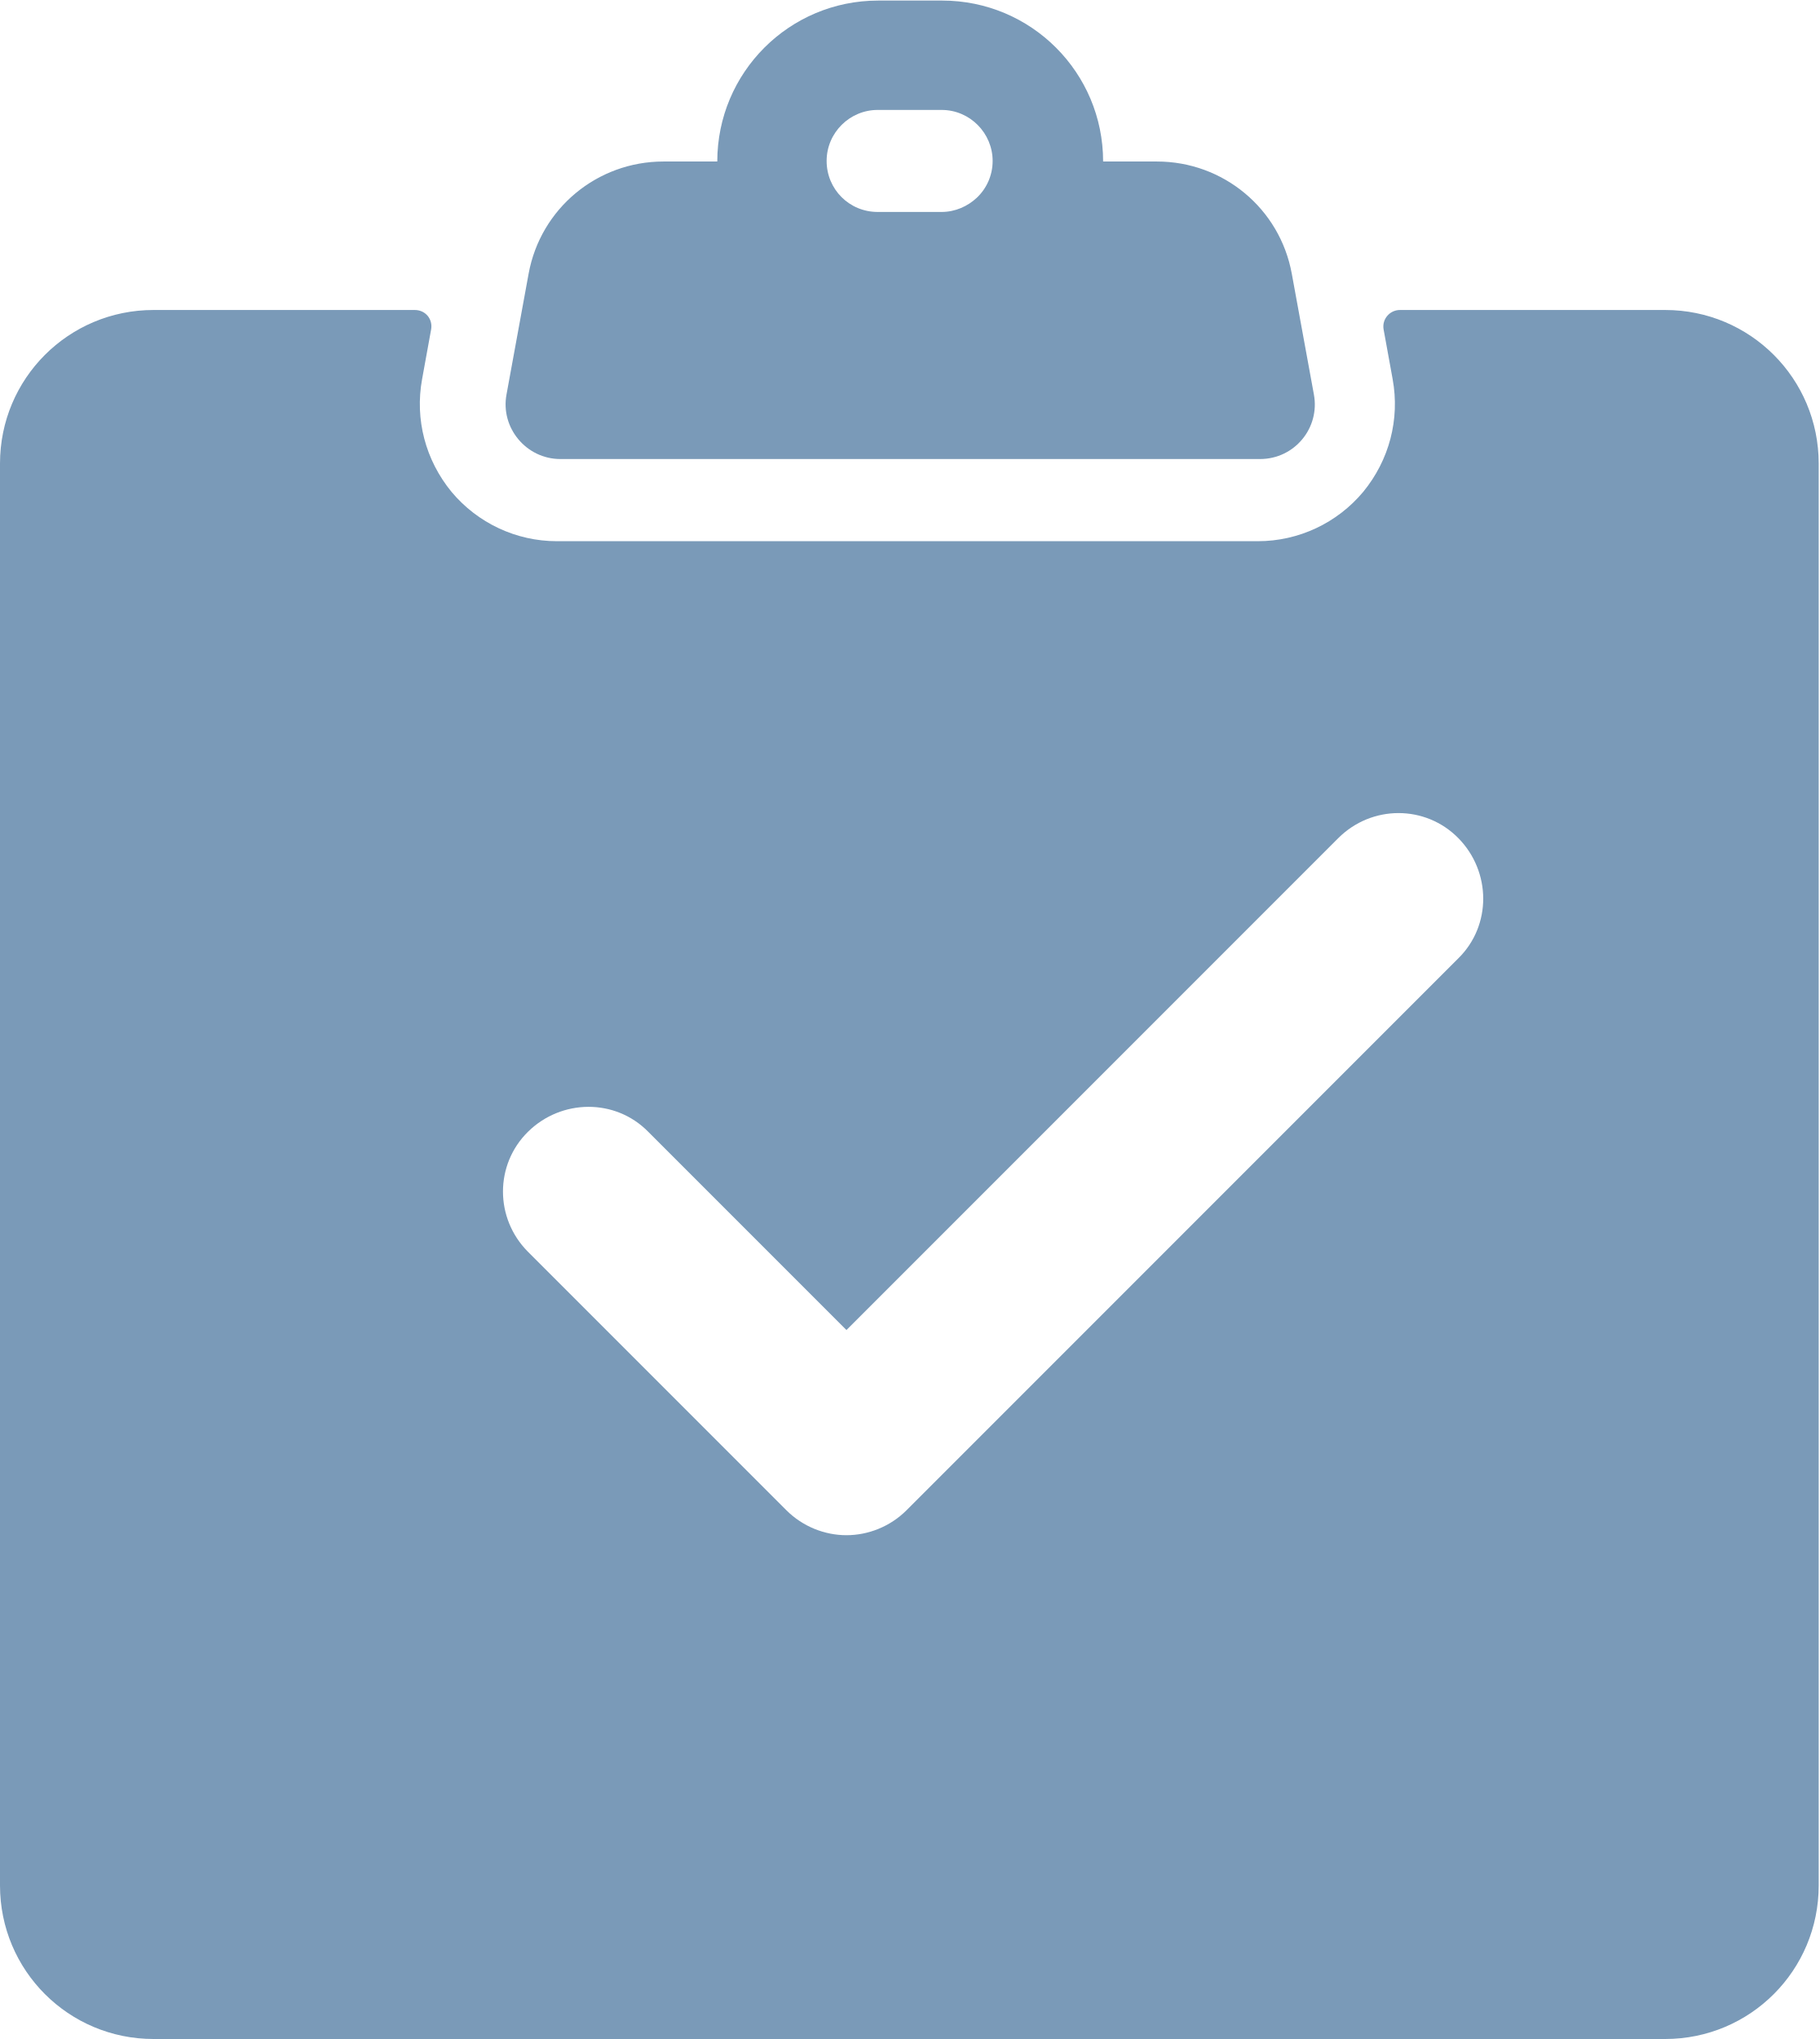
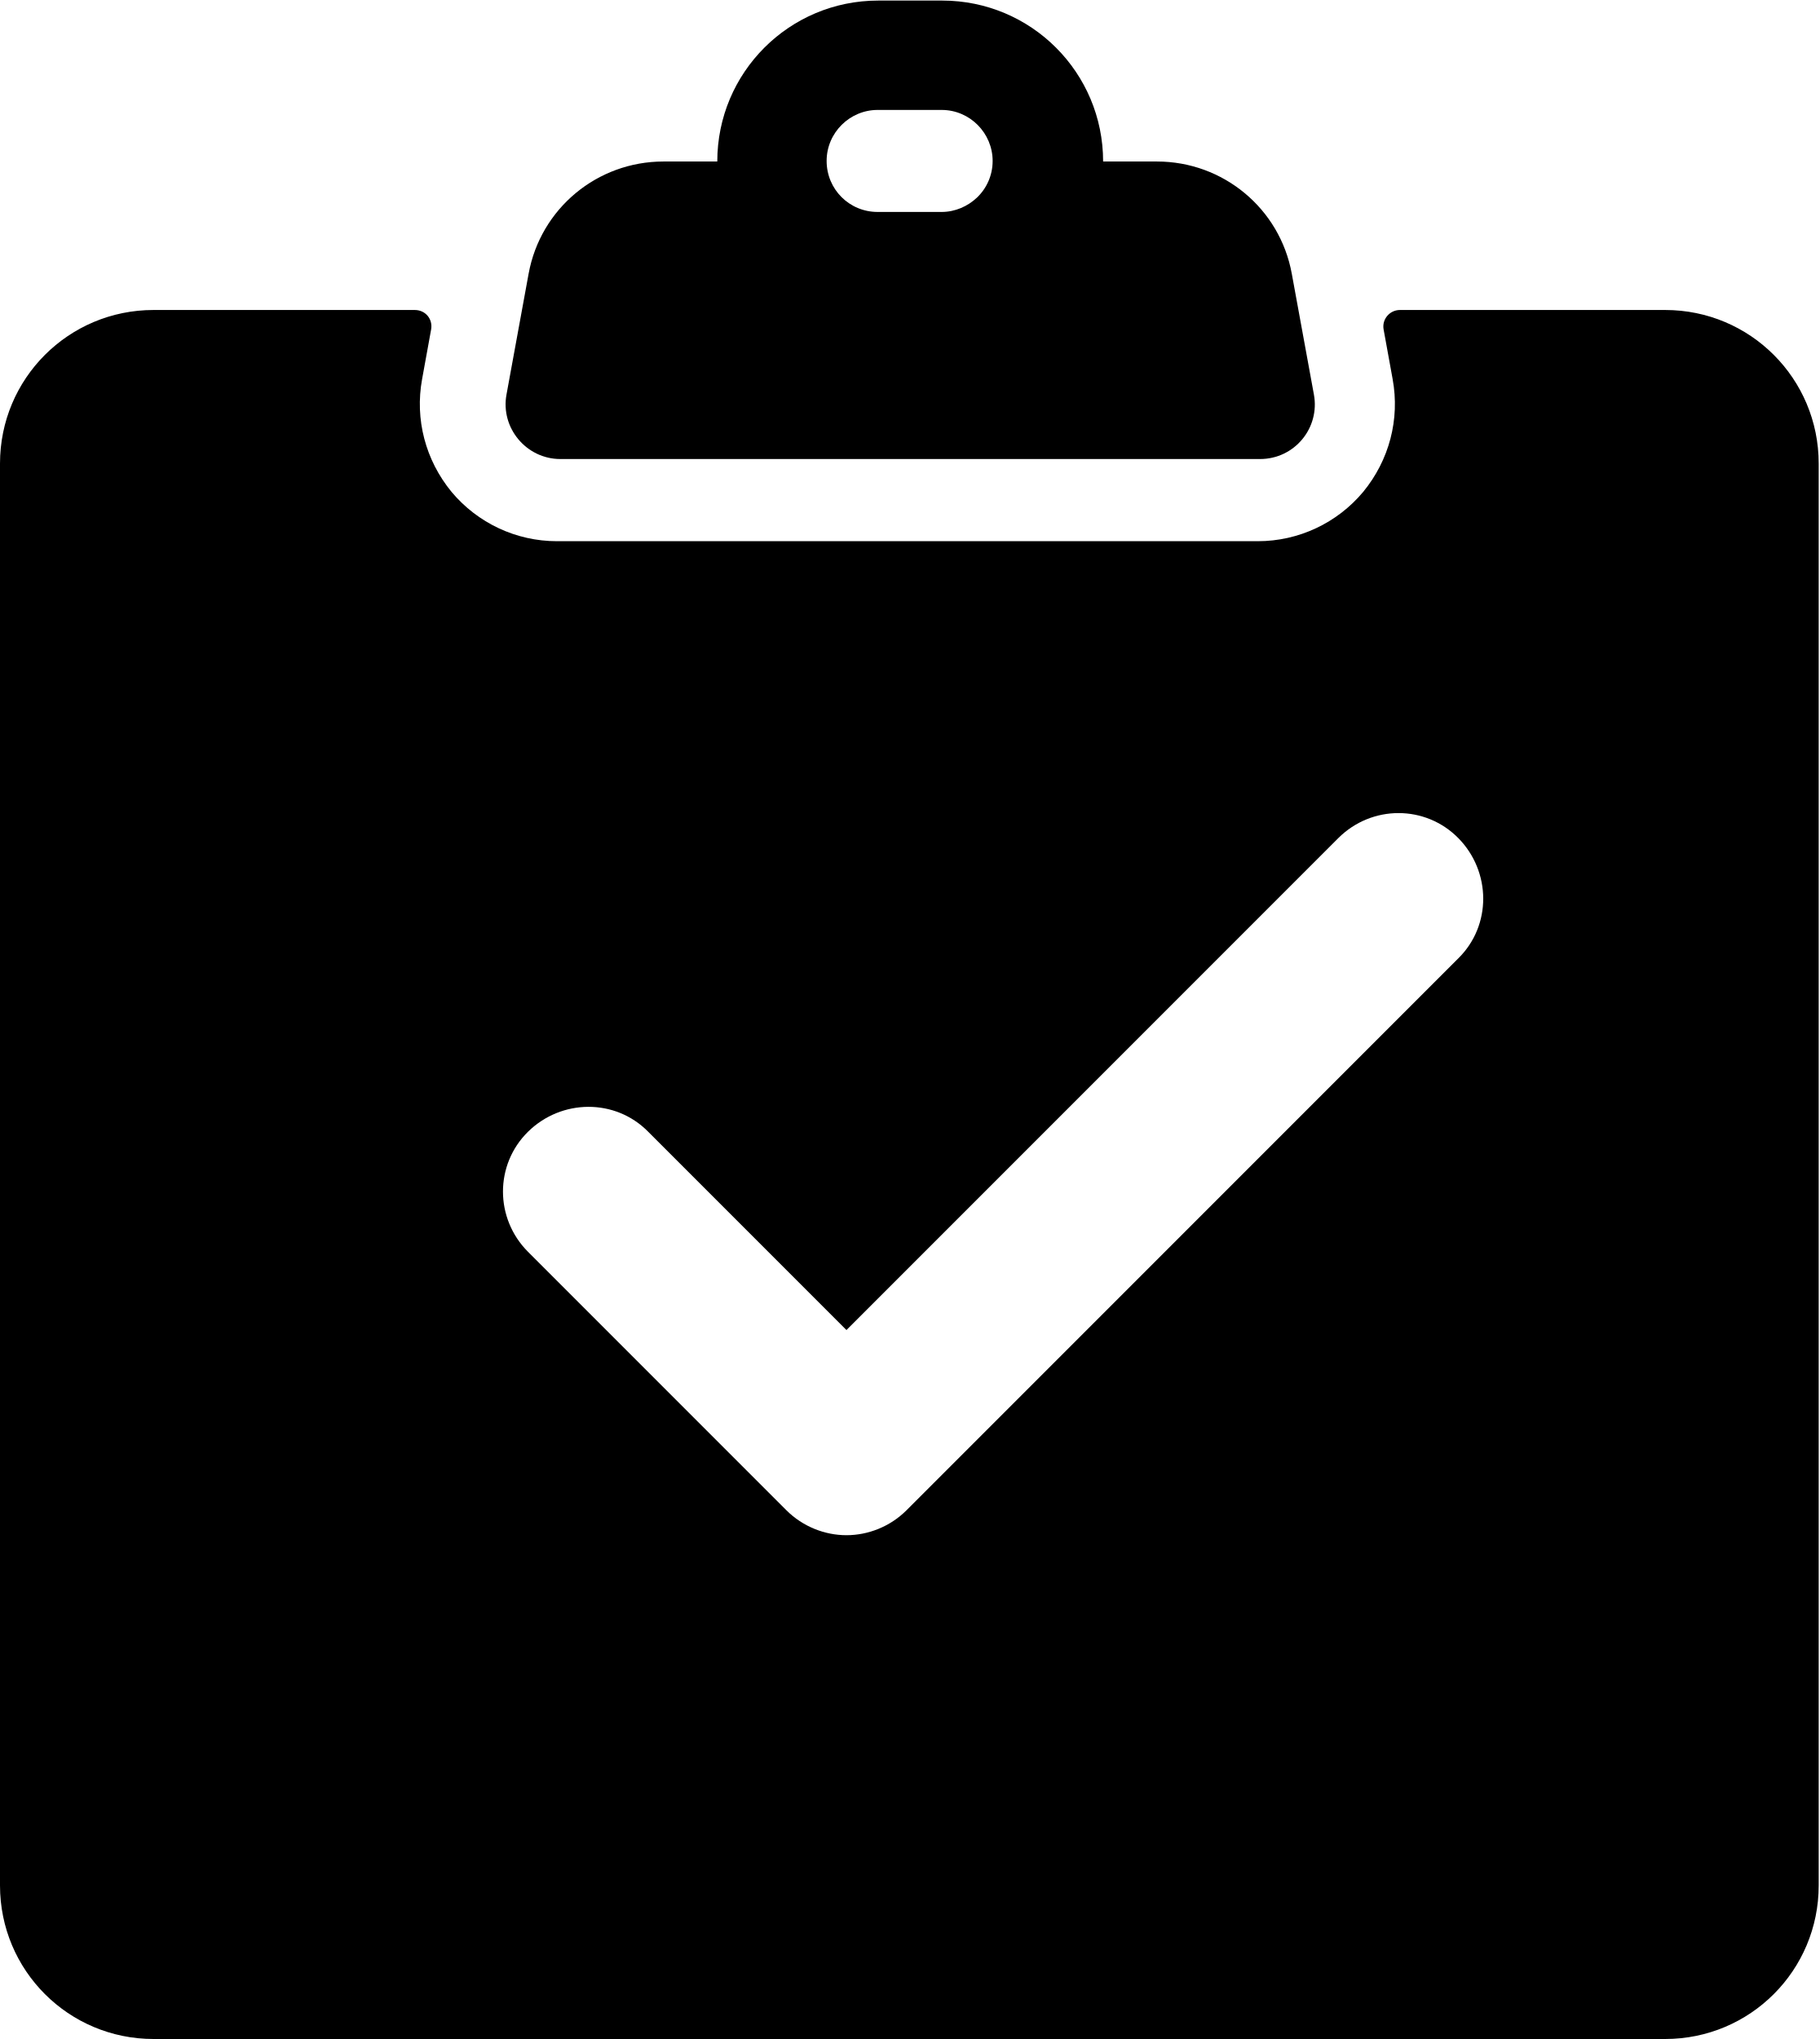
- <svg xmlns="http://www.w3.org/2000/svg" id="Ebene_2" data-name="Ebene 2" viewBox="0 0 32.11 35.98">
-   <defs>
-     <style>
-       .cls-1 {
-         fill: #7a9ab8;
-       }
-     </style>
-   </defs>
-   <g id="Ebene_1-2" data-name="Ebene 1">
-     <g>
-       <path class="cls-1" d="M9.87,8.1h12.37c.61,0,1.06-.55.95-1.14l-.39-2.13c-.21-1.15-1.21-1.98-2.38-1.98h-.95c0-1.57-1.27-2.84-2.84-2.84h-1.13c-1.57,0-2.84,1.27-2.84,2.84h0s-.95,0-.95,0c-1.17,0-2.17.83-2.38,1.98l-.39,2.13c-.11.59.35,1.14.95,1.14ZM15.49,1.94h1.13c.5,0,.9.41.9.9,0,.26-.11.49-.28.65-.16.15-.38.25-.62.25h-1.13c-.5,0-.9-.4-.9-.9h0c0-.5.41-.9.9-.9Z" />
-       <path class="cls-1" d="M29.4,5.47h-4.69c-.18,0-.32.16-.29.34l.16.88c.13.71-.06,1.43-.52,1.99-.46.55-1.14.87-1.86.87h-12.37c-.72,0-1.4-.32-1.86-.87-.46-.56-.65-1.28-.52-1.99l.16-.88c.03-.18-.1-.34-.29-.34H2.71c-1.5,0-2.71,1.21-2.71,2.71v25.09c0,1.5,1.21,2.71,2.71,2.71h26.68c1.5,0,2.71-1.21,2.71-2.71V8.18c0-1.5-1.21-2.71-2.71-2.71ZM25.74,16.91l-9.74,9.74c-.29.29-.68.44-1.06.44s-.77-.15-1.06-.44l-4.56-4.56c-.59-.59-.59-1.54,0-2.12s1.54-.59,2.12,0l3.5,3.5,8.68-8.68c.59-.59,1.54-.59,2.12,0s.59,1.54,0,2.12Z" />
-     </g>
-   </g>
+ <svg xmlns="http://www.w3.org/2000/svg" viewBox="0 0 32.11 35.98" fill="currentColor" aria-hidden="true">
+   <path d="M9.87,8.1h12.37c.61,0,1.06-.55.95-1.14l-.39-2.13c-.21-1.15-1.21-1.98-2.38-1.98h-.95c0-1.57-1.27-2.84-2.84-2.84h-1.13c-1.57,0-2.84,1.27-2.84,2.84h0s-.95,0-.95,0c-1.17,0-2.17.83-2.38,1.98l-.39,2.13c-.11.59.35,1.14.95,1.14ZM15.49,1.94h1.13c.5,0,.9.41.9.9,0,.26-.11.49-.28.65-.16.15-.38.25-.62.25h-1.13c-.5,0-.9-.4-.9-.9h0c0-.5.41-.9.9-.9Z" />
+   <path class="cls-1" d="M29.4,5.47h-4.69c-.18,0-.32.16-.29.34l.16.88c.13.71-.06,1.43-.52,1.99-.46.55-1.14.87-1.86.87h-12.37c-.72,0-1.4-.32-1.86-.87-.46-.56-.65-1.28-.52-1.99l.16-.88c.03-.18-.1-.34-.29-.34H2.71c-1.5,0-2.71,1.21-2.71,2.71v25.09c0,1.5,1.21,2.71,2.71,2.71h26.68c1.5,0,2.71-1.21,2.71-2.71V8.18c0-1.5-1.21-2.71-2.71-2.71ZM25.74,16.91l-9.74,9.74c-.29.29-.68.44-1.06.44s-.77-.15-1.06-.44l-4.56-4.56c-.59-.59-.59-1.54,0-2.12s1.54-.59,2.12,0l3.5,3.5,8.68-8.68c.59-.59,1.54-.59,2.12,0s.59,1.54,0,2.12Z" />
</svg>
